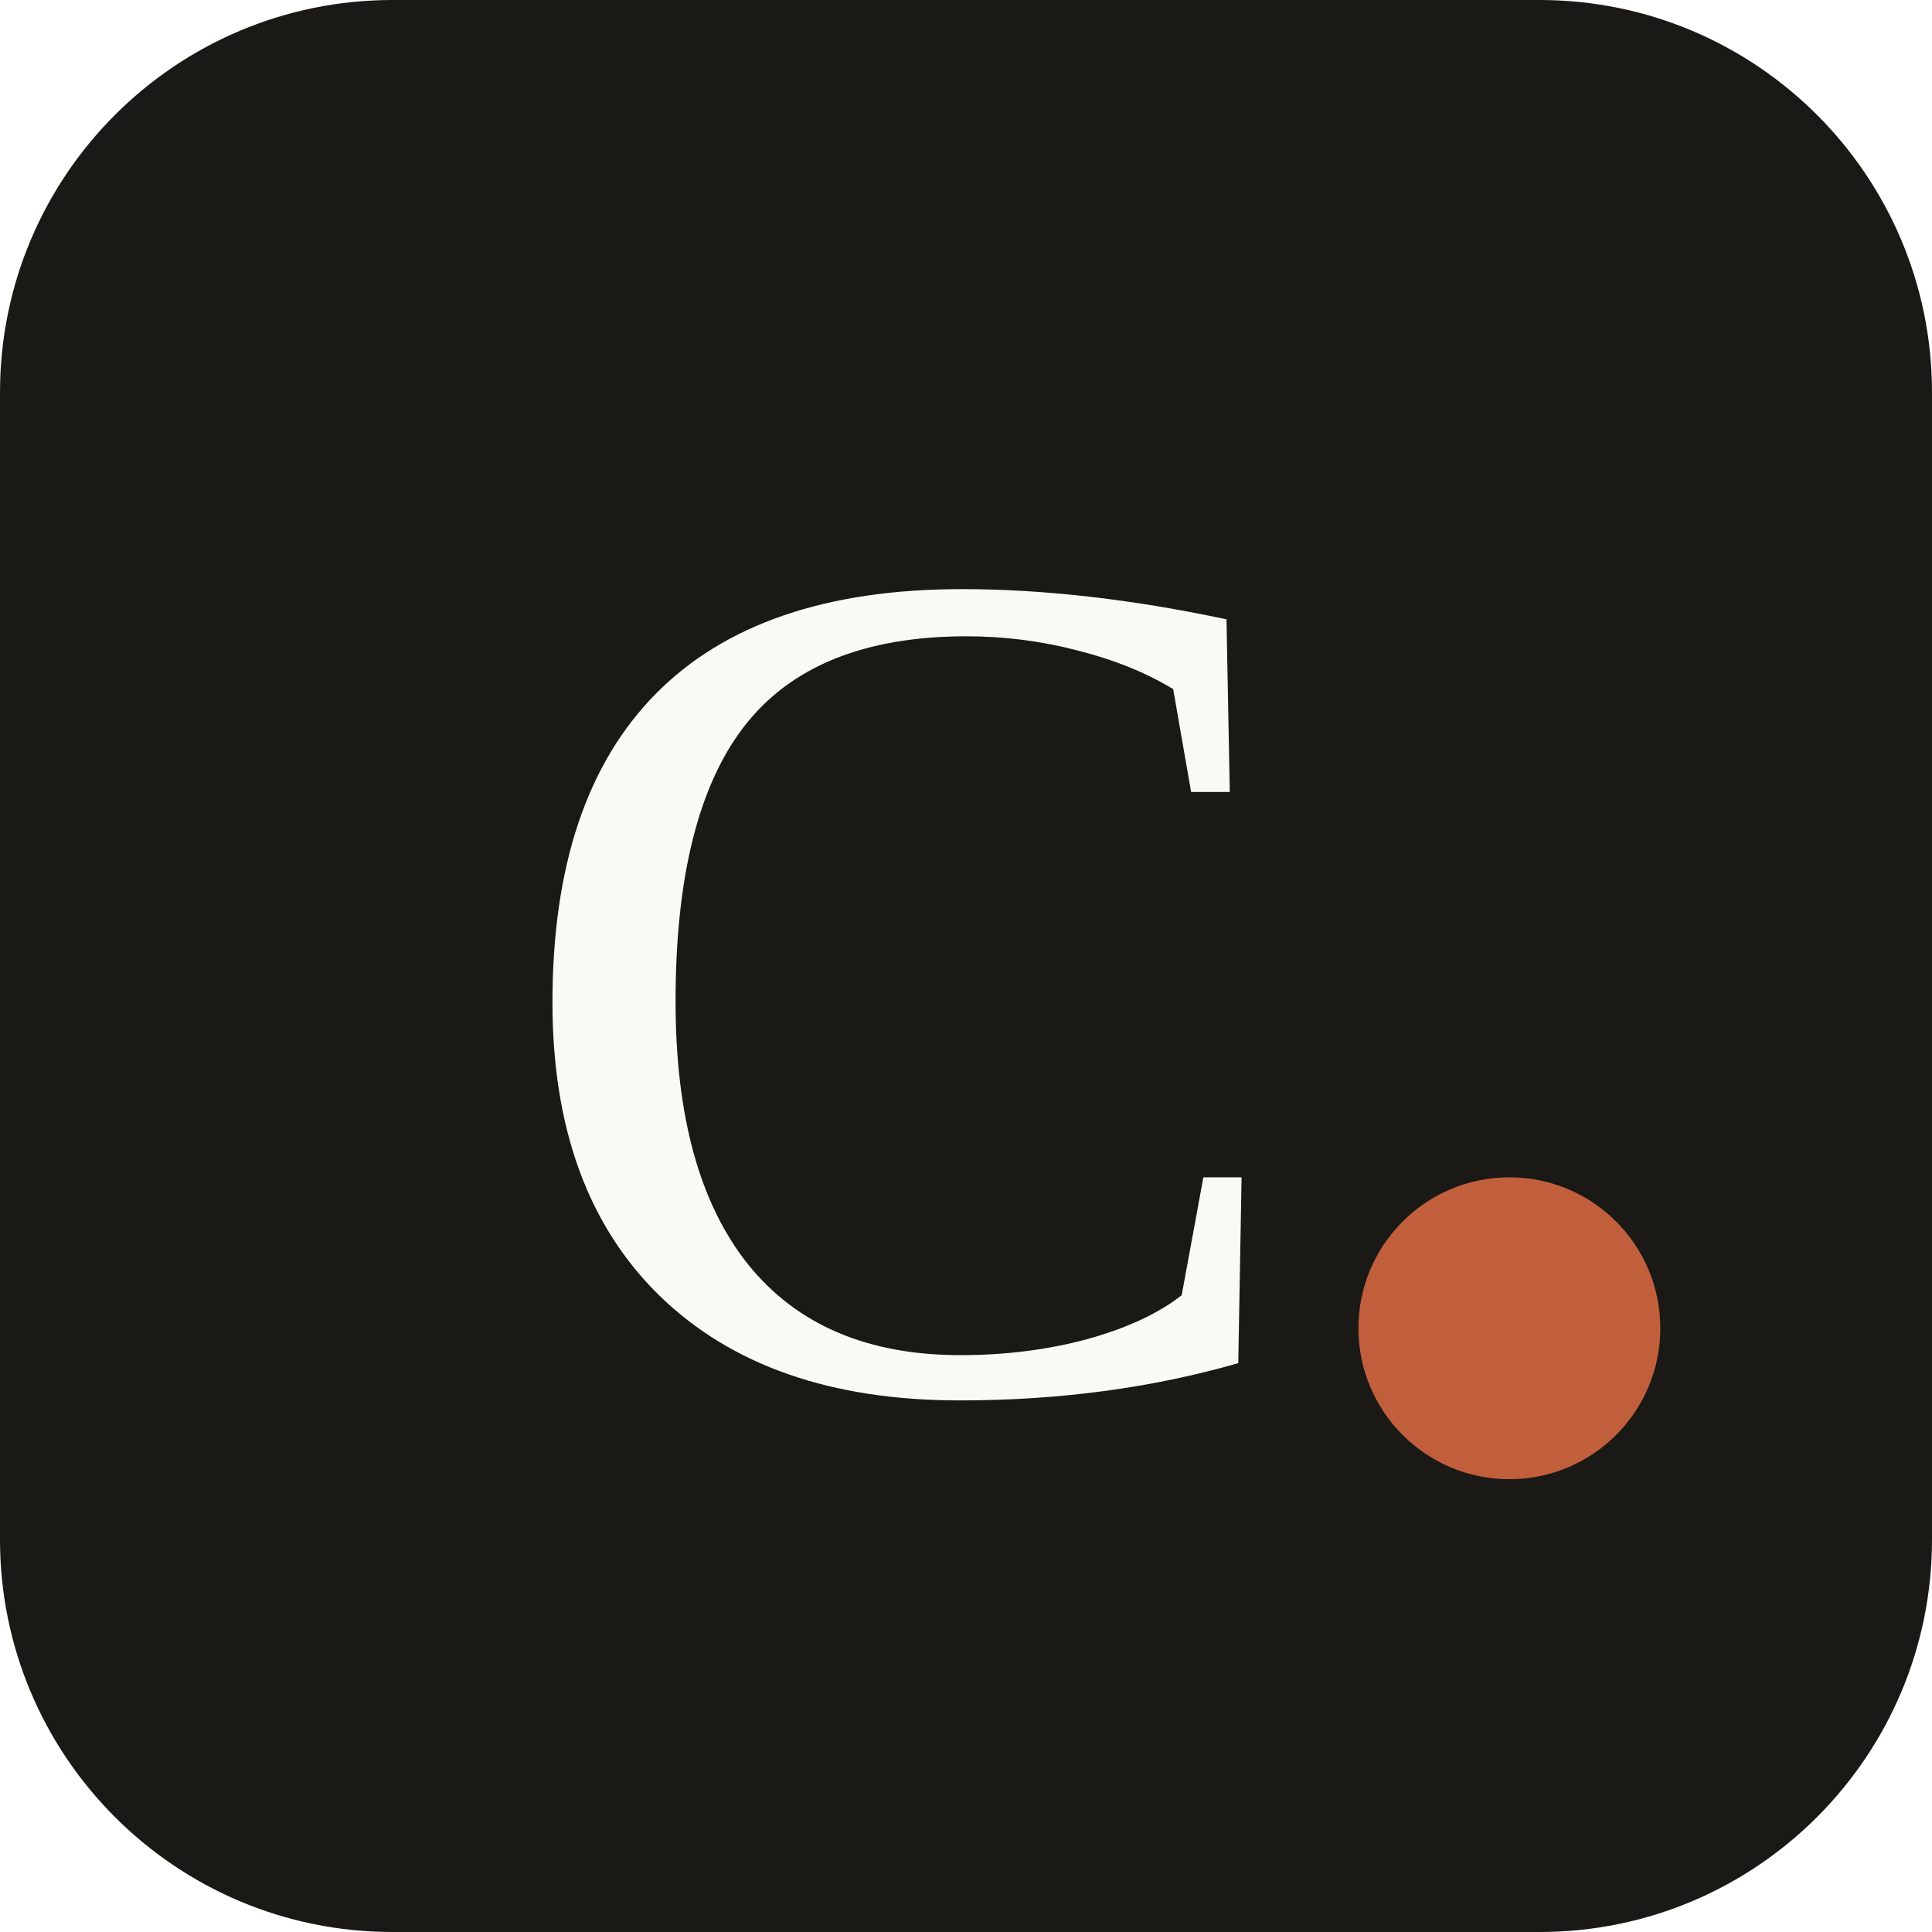
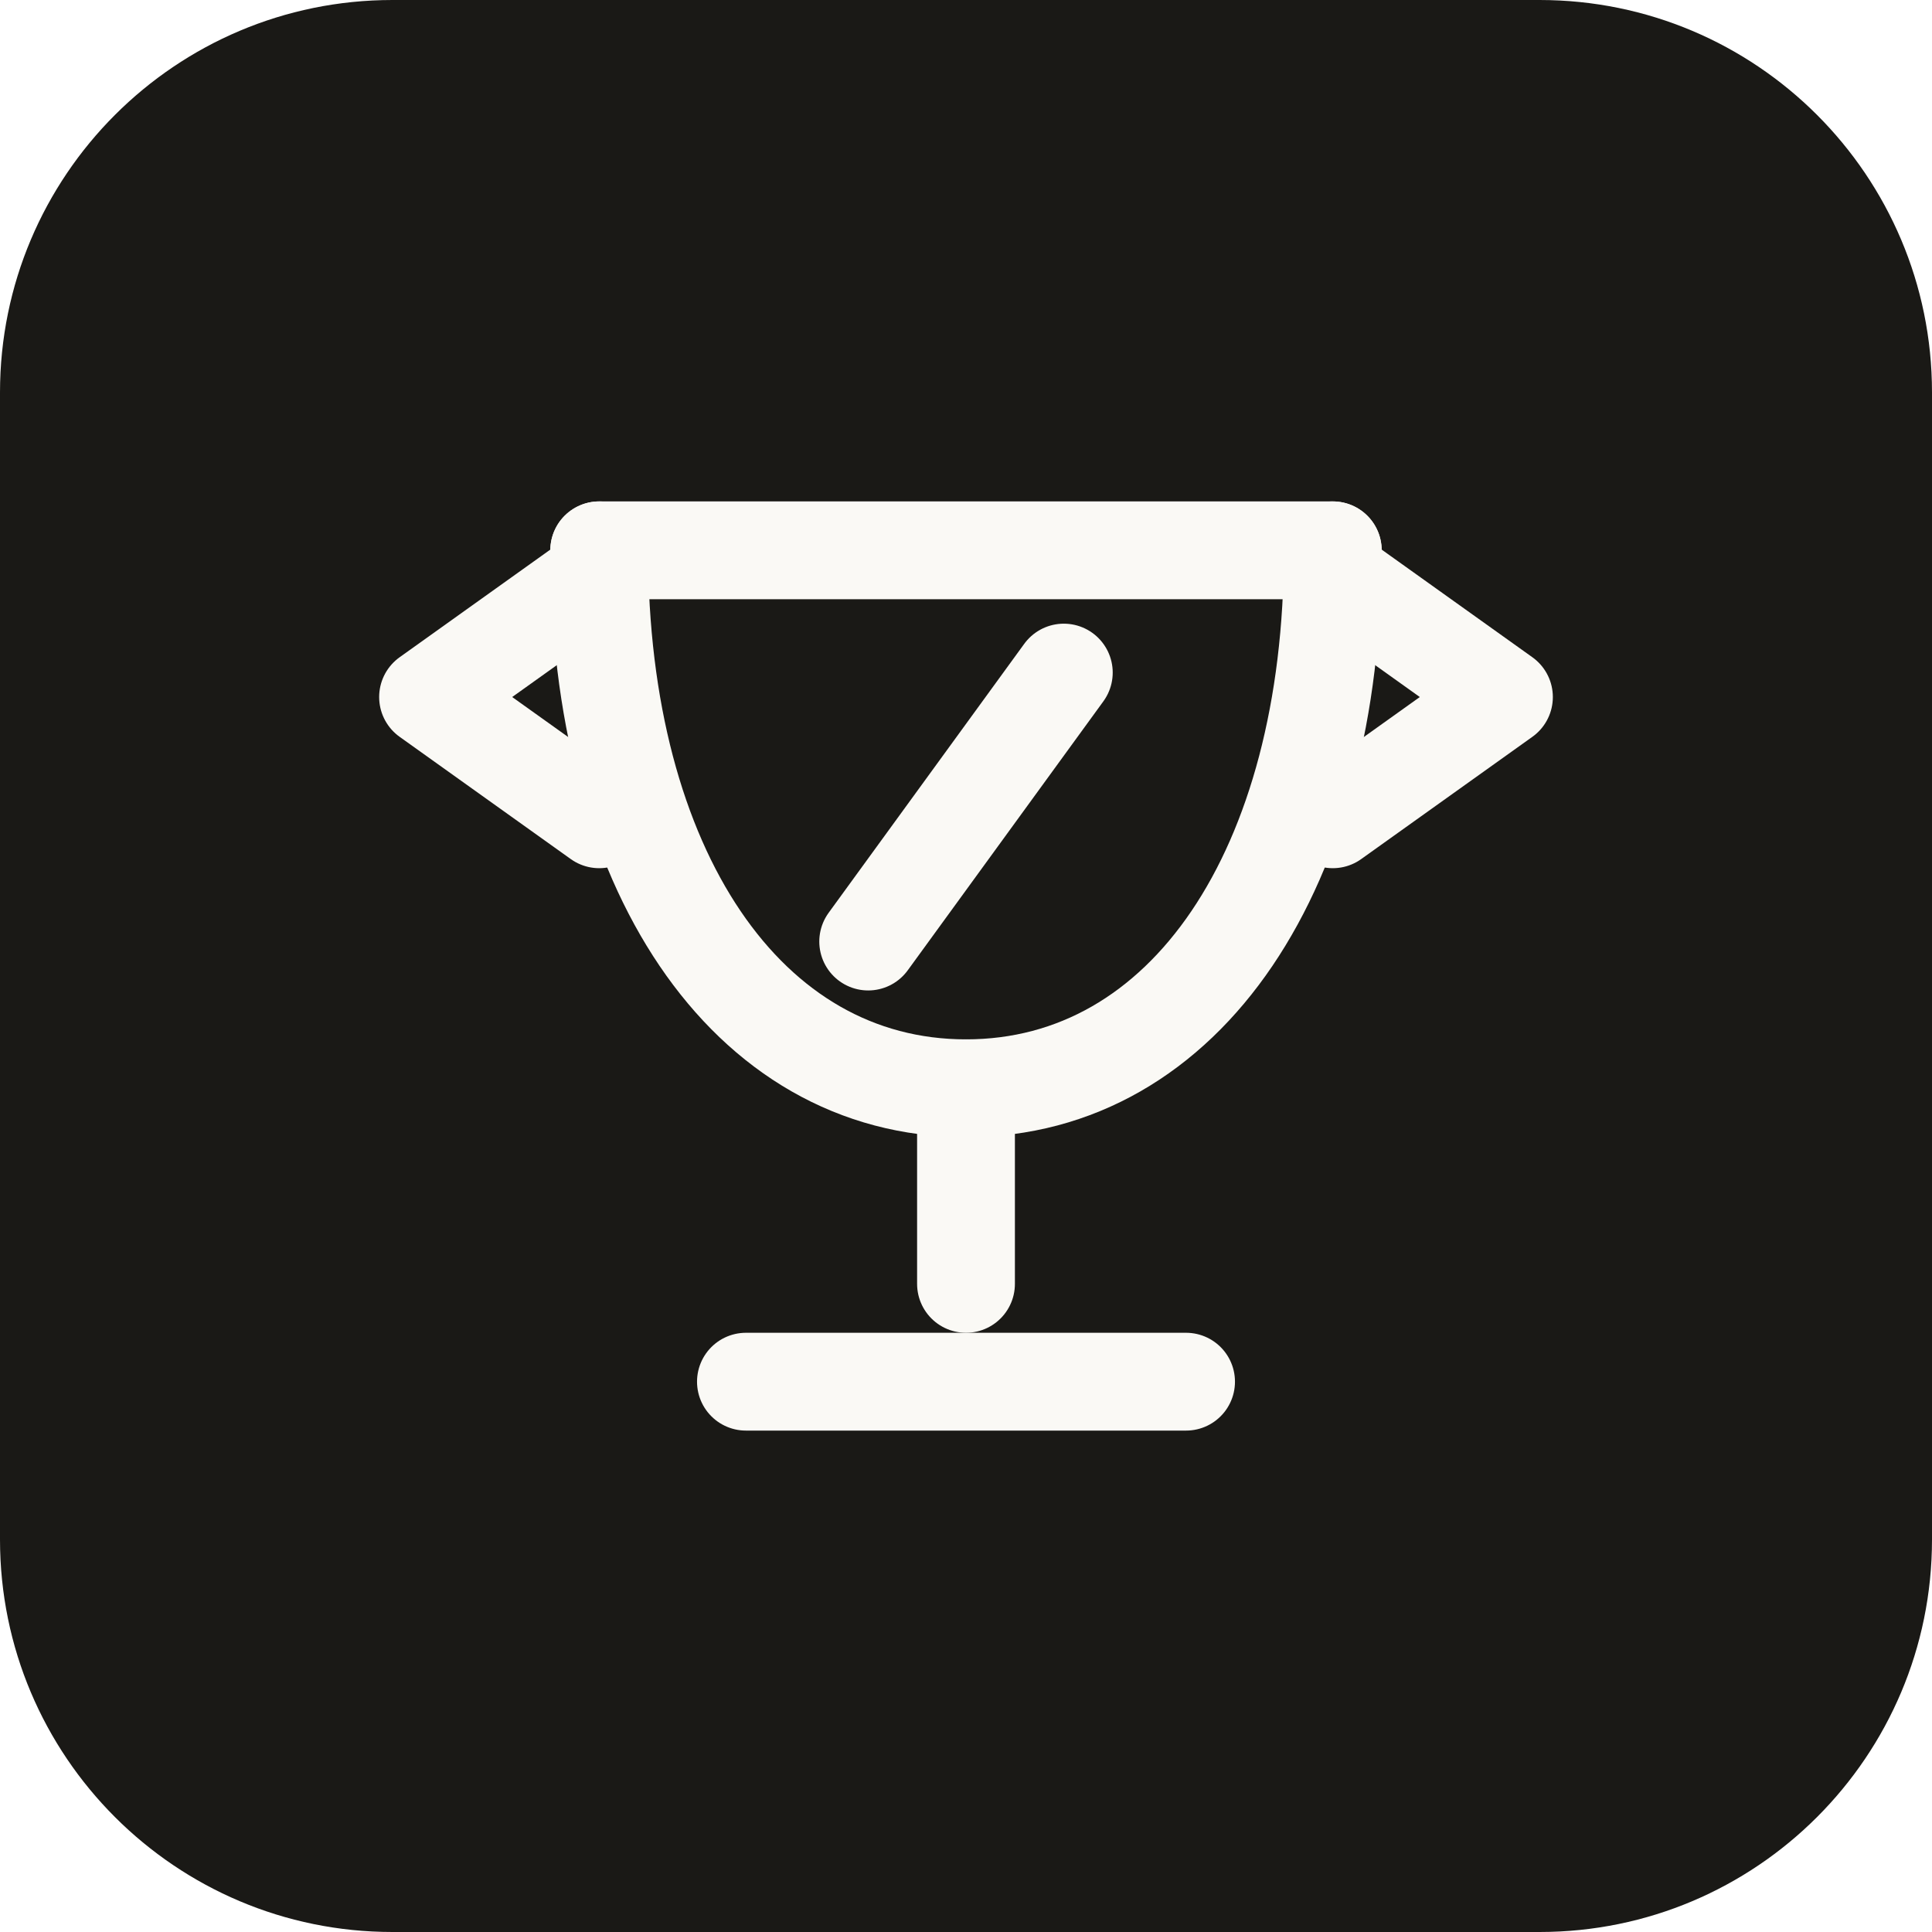
<svg xmlns="http://www.w3.org/2000/svg" viewBox="0 0 64 64">
  <rect width="64" height="64" rx="13" fill="#1a1916" />
-   <text x="30" y="46" font-family="Georgia, 'Times New Roman', serif" font-size="40" fill="#faf9f5" text-anchor="middle">C</text>
-   <circle cx="50" cy="44" r="5" fill="#c15f3c" />
+   <g transform="translate(32 32) scale(1.62) translate(-16 -15.5)" fill="none" stroke="#faf9f5" stroke-width="2" stroke-linecap="round" stroke-linejoin="round">
+     <path d="M8.5 7 H23.5" />
+     <path d="M8.5 7 C8.5 13.5 11.5 18 16 18 C20.5 18 23.5 13.5 23.5 7" />
+     <path d="M8.5 7.5 L5 10 L8.5 12.5" />
+     <path d="M23.5 7.5 L27 10 L23.5 12.5" />
+     <path d="M18 9.5 L14 15" />
+     <path d="M16 18 V22" />
+     <path d="M11.5 24 H20.5" />
+   </g>
</svg>
